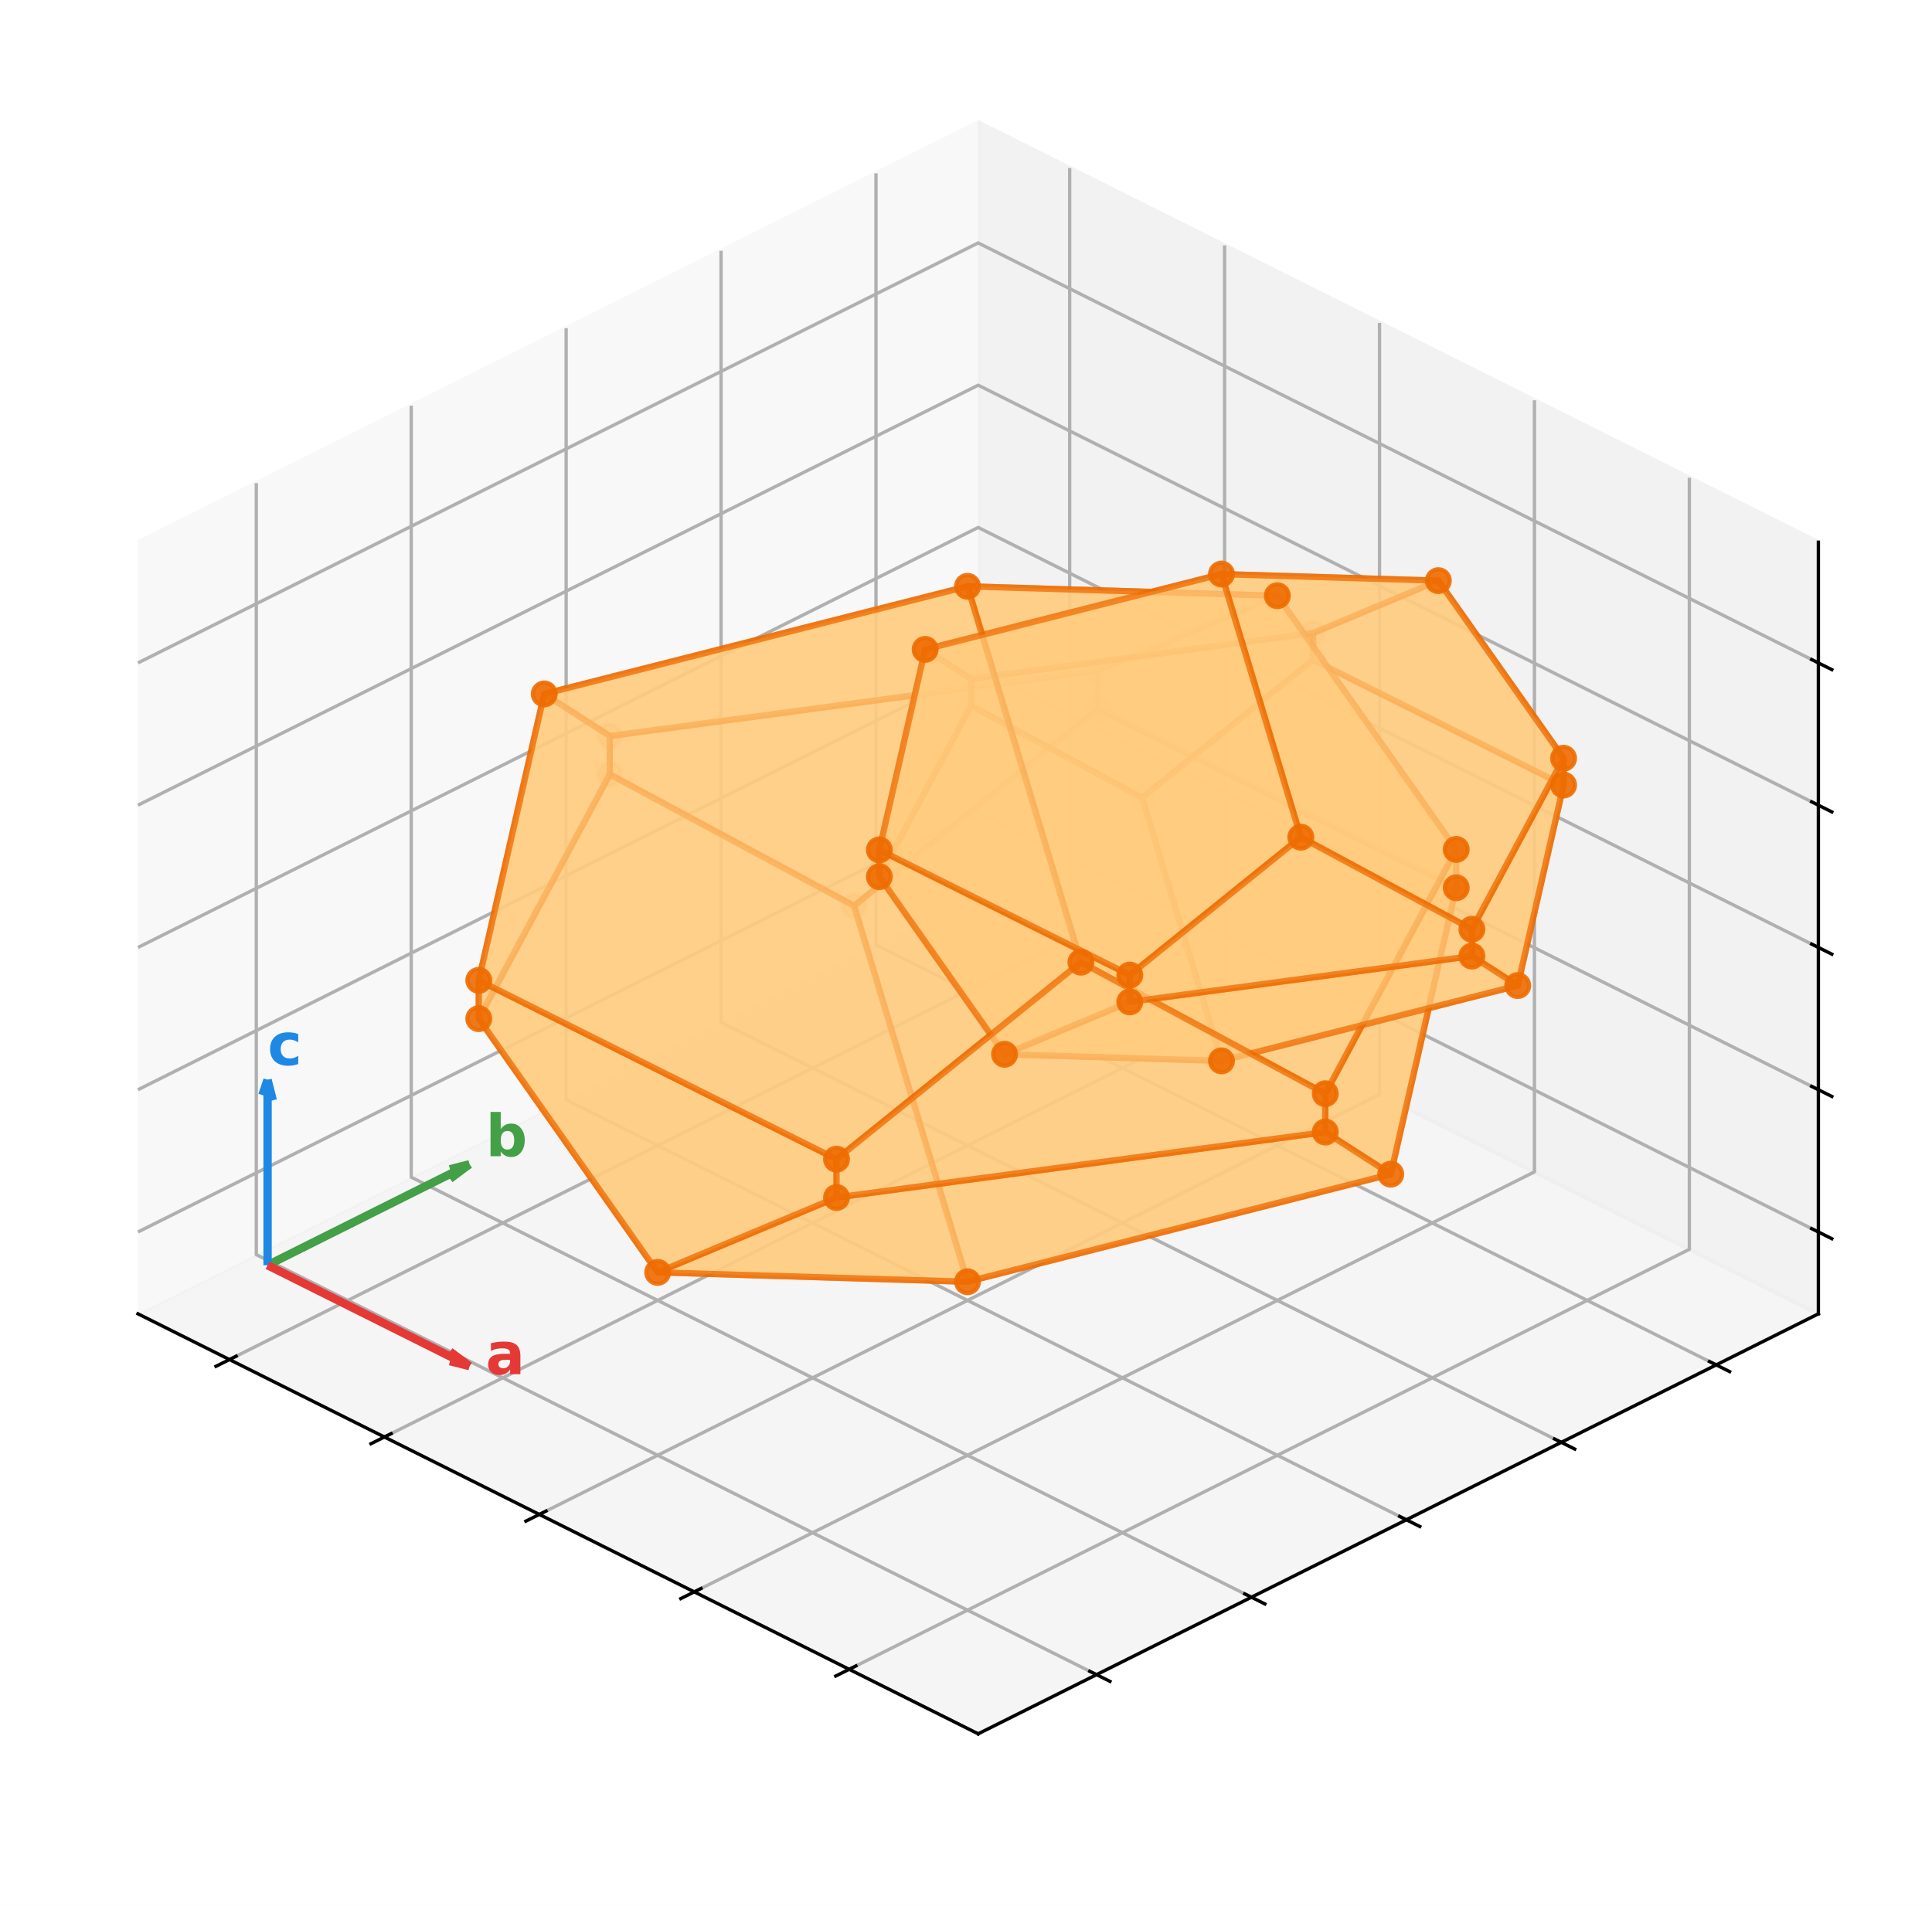
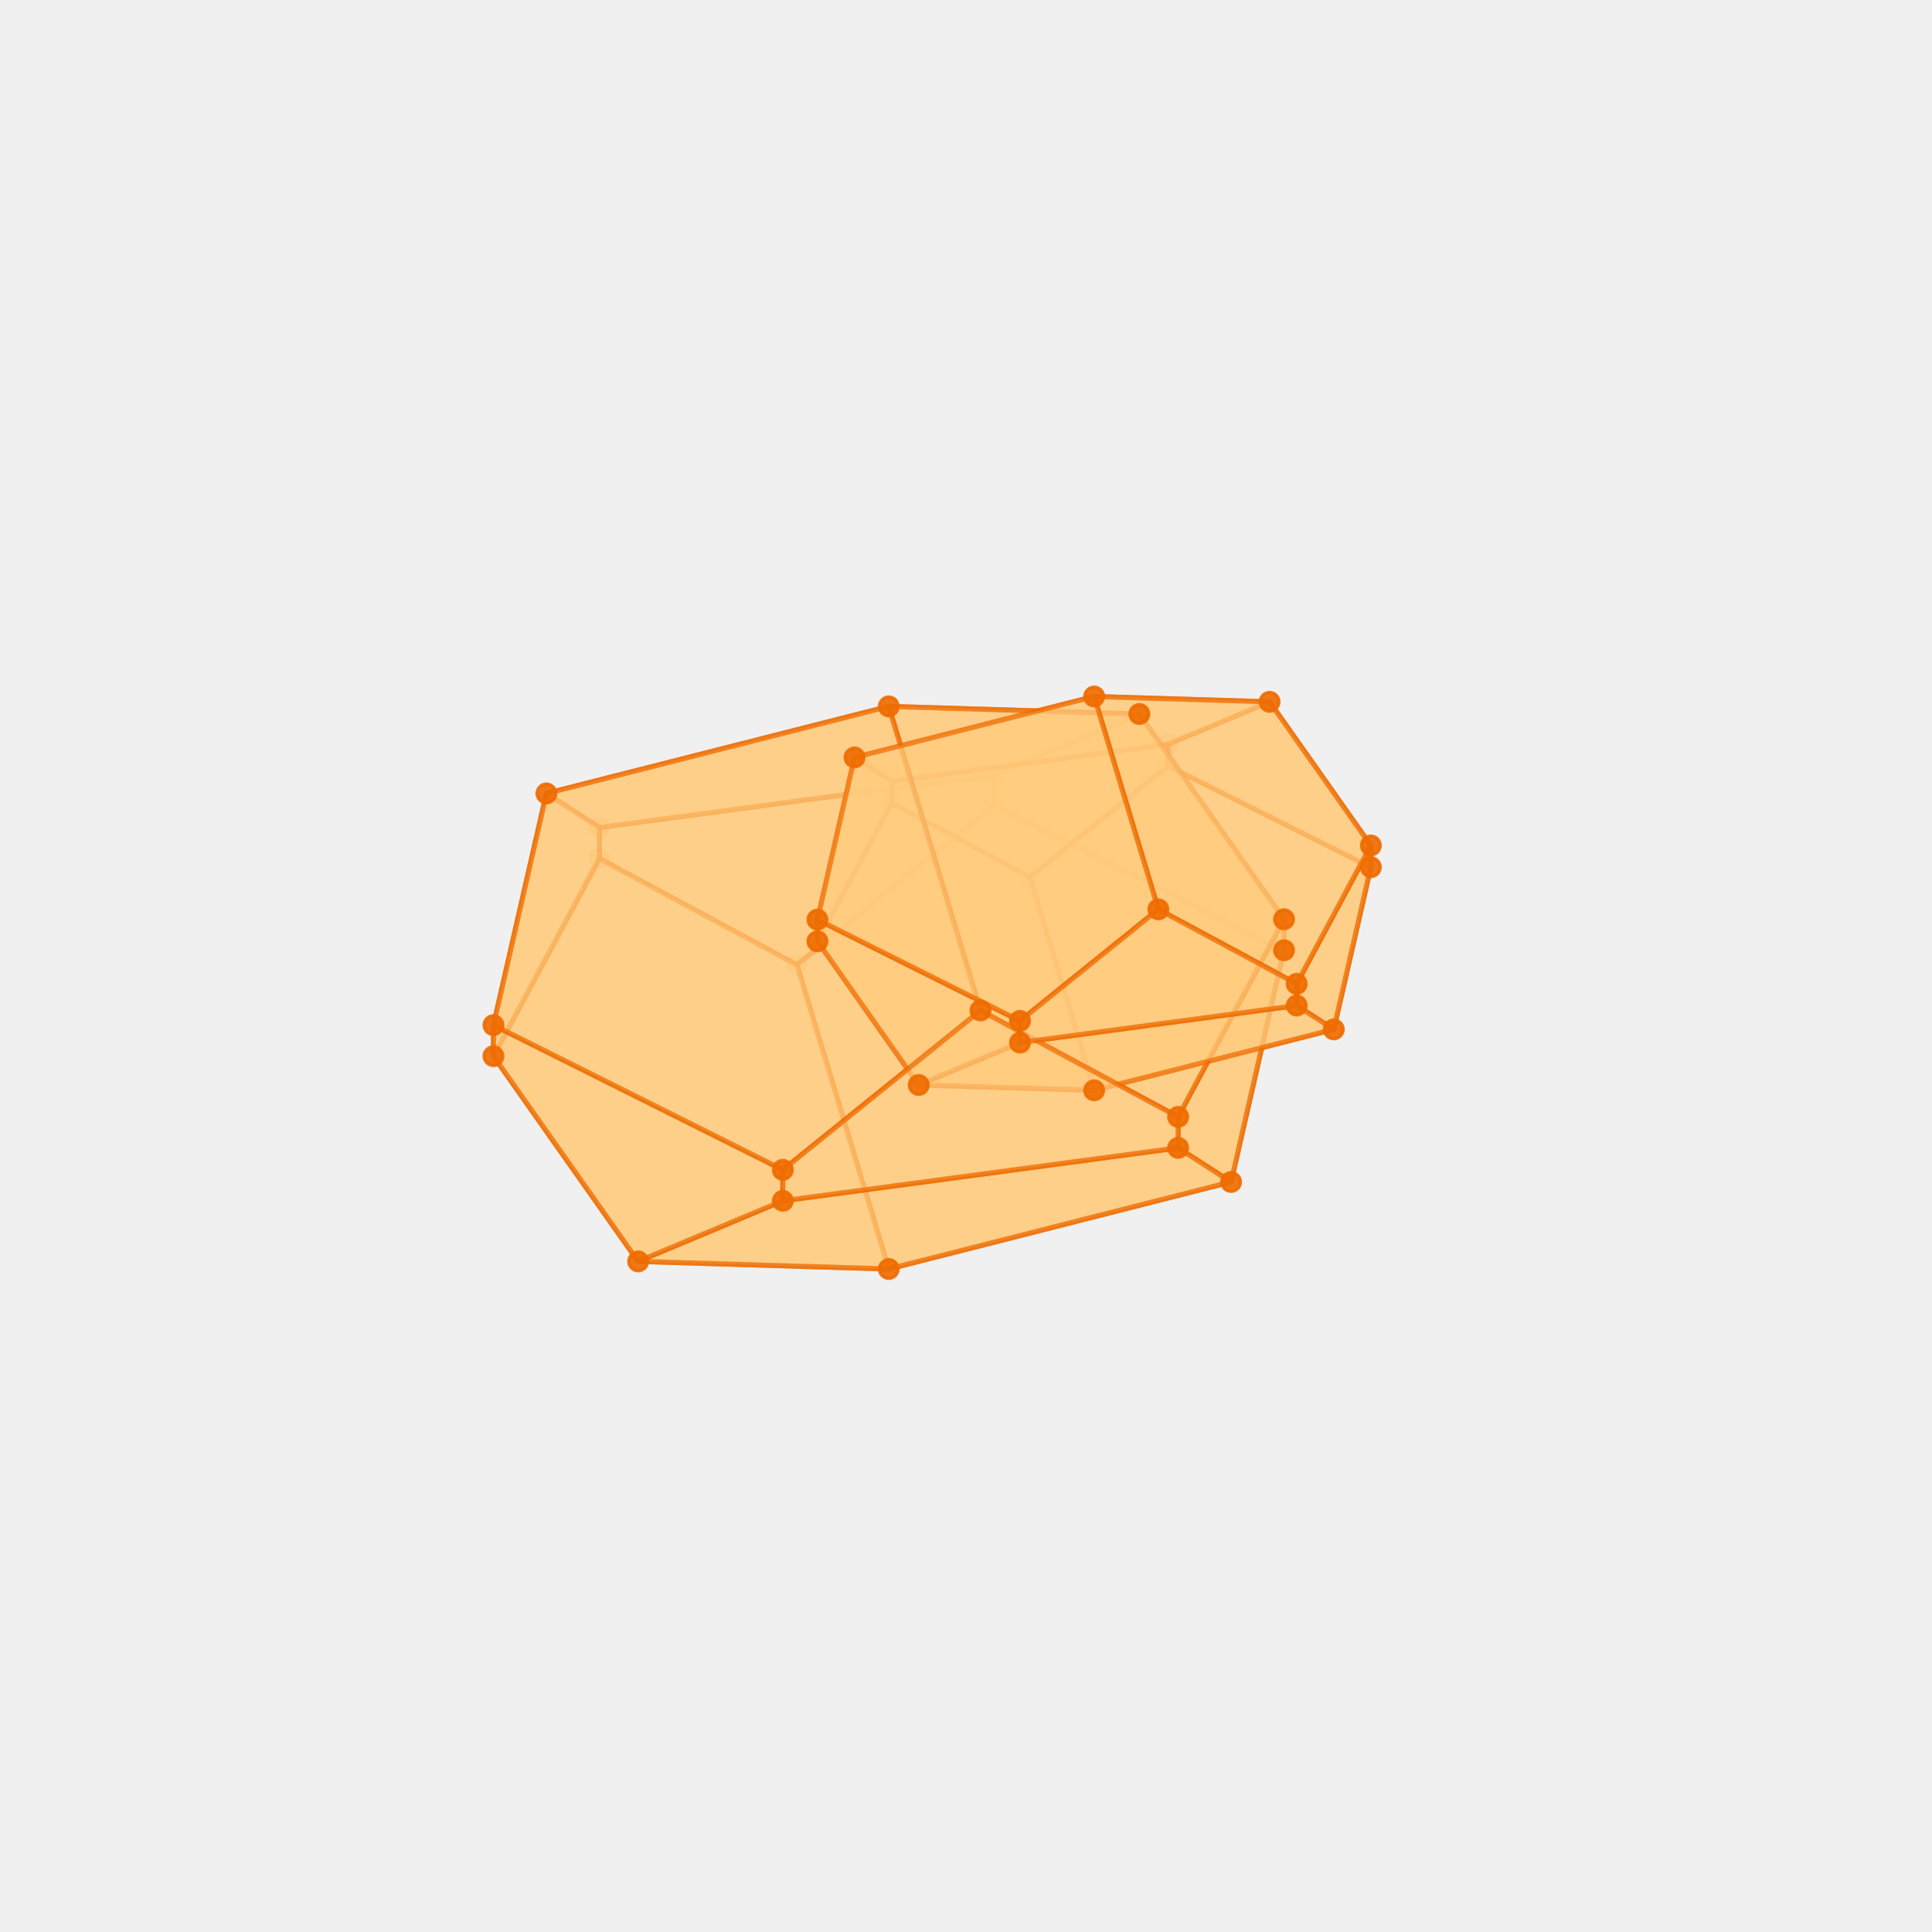
- <svg xmlns="http://www.w3.org/2000/svg" xmlns:xlink="http://www.w3.org/1999/xlink" width="464.059pt" height="457.92pt" viewBox="0 0 464.059 457.92" version="1.1">
+ <svg xmlns="http://www.w3.org/2000/svg" xmlns:xlink="http://www.w3.org/1999/xlink" width="568.8pt" height="568.8pt" viewBox="0 0 568.8 568.8" version="1.1">
  <defs>
    <style type="text/css">*{stroke-linejoin: round; stroke-linecap: butt}</style>
  </defs>
  <g id="figure_1">
    <g id="patch_1">
-       <path d="M 0 457.92  L 464.059 457.92  L 464.059 0  L 0 0  z " style="fill: #ffffff" />
+       <path d="M 0 568.8  L 568.8 568.8  L 568.8 0  L 0 0  L 0 568.8  z " style="fill: none; opacity: 0" />
    </g>
    <g id="patch_2">
-       <path d="M 7.2 450.72  L 450.72 450.72  L 450.72 7.2  L 7.2 7.2  z " style="fill: #ffffff" />
-     </g>
-     <g id="pane3d_1">
-       <g id="patch_3">
-         <path d="M 33.141 315.655  L 234.954 214.749  L 234.954 29.372  L 33.141 130.278  " style="fill: #f2f2f2; opacity: 0.5; stroke: #f2f2f2; stroke-linejoin: miter" />
-       </g>
-     </g>
-     <g id="pane3d_2">
-       <g id="patch_4">
-         <path d="M 234.954 214.749  L 436.766 315.655  L 436.766 130.278  L 234.954 29.372  " style="fill: #e6e6e6; opacity: 0.5; stroke: #e6e6e6; stroke-linejoin: miter" />
-       </g>
-     </g>
-     <g id="pane3d_3">
-       <g id="patch_5">
-         <path d="M 33.141 315.655  L 234.954 416.561  L 436.766 315.655  L 234.954 214.749  " style="fill: #ececec; opacity: 0.5; stroke: #ececec; stroke-linejoin: miter" />
-       </g>
-     </g>
-     <g id="grid3d_1">
-       <g id="Line3DCollection_1">
-         <path d="M 55.119 326.643  L 256.931 225.737  L 256.931 40.361  " style="fill: none; stroke: #b0b0b0; stroke-width: 0.8" />
-         <path d="M 92.331 345.249  L 294.143 244.343  L 294.143 58.967  " style="fill: none; stroke: #b0b0b0; stroke-width: 0.8" />
-         <path d="M 129.542 363.855  L 331.354 262.949  L 331.354 77.573  " style="fill: none; stroke: #b0b0b0; stroke-width: 0.8" />
-         <path d="M 166.754 382.461  L 368.566 281.555  L 368.566 96.178  " style="fill: none; stroke: #b0b0b0; stroke-width: 0.8" />
-         <path d="M 203.965 401.067  L 405.777 300.161  L 405.777 114.784  " style="fill: none; stroke: #b0b0b0; stroke-width: 0.8" />
-       </g>
-     </g>
-     <g id="grid3d_2">
-       <g id="Line3DCollection_2">
-         <path d="M 61.564 116.067  L 61.564 301.443  L 263.376 402.349  " style="fill: none; stroke: #b0b0b0; stroke-width: 0.8" />
-         <path d="M 98.776 97.461  L 98.776 282.837  L 300.588 383.743  " style="fill: none; stroke: #b0b0b0; stroke-width: 0.8" />
-         <path d="M 135.987 78.855  L 135.987 264.232  L 337.8 365.138  " style="fill: none; stroke: #b0b0b0; stroke-width: 0.8" />
-         <path d="M 173.199 60.25  L 173.199 245.626  L 375.011 346.532  " style="fill: none; stroke: #b0b0b0; stroke-width: 0.8" />
-         <path d="M 210.411 41.644  L 210.411 227.02  L 412.223 327.926  " style="fill: none; stroke: #b0b0b0; stroke-width: 0.8" />
-       </g>
-     </g>
-     <g id="grid3d_3">
-       <g id="Line3DCollection_3">
-         <path d="M 436.766 295.995  L 234.954 195.089  L 33.141 295.995  " style="fill: none; stroke: #b0b0b0; stroke-width: 0.8" />
-         <path d="M 436.766 261.814  L 234.954 160.908  L 33.141 261.814  " style="fill: none; stroke: #b0b0b0; stroke-width: 0.8" />
-         <path d="M 436.766 227.633  L 234.954 126.727  L 33.141 227.633  " style="fill: none; stroke: #b0b0b0; stroke-width: 0.8" />
-         <path d="M 436.766 193.452  L 234.954 92.546  L 33.141 193.452  " style="fill: none; stroke: #b0b0b0; stroke-width: 0.8" />
-         <path d="M 436.766 159.271  L 234.954 58.365  L 33.141 159.271  " style="fill: none; stroke: #b0b0b0; stroke-width: 0.8" />
-       </g>
-     </g>
-     <g id="axis3d_1">
-       <g id="line2d_1">
-         <path d="M 33.141 315.655  L 234.954 416.561  " style="fill: none; stroke: #000000; stroke-width: 0.8; stroke-linecap: square" />
-       </g>
-       <g id="xtick_1">
-         <g id="line2d_2">
-           <path d="M 56.733 325.836  L 51.89 328.258  " style="fill: none; stroke: #000000; stroke-width: 0.8; stroke-linecap: square" />
-         </g>
-       </g>
-       <g id="xtick_2">
-         <g id="line2d_3">
-           <path d="M 93.945 344.442  L 89.102 346.864  " style="fill: none; stroke: #000000; stroke-width: 0.8; stroke-linecap: square" />
-         </g>
-       </g>
-       <g id="xtick_3">
-         <g id="line2d_4">
-           <path d="M 131.157 363.048  L 126.313 365.469  " style="fill: none; stroke: #000000; stroke-width: 0.8; stroke-linecap: square" />
-         </g>
-       </g>
-       <g id="xtick_4">
-         <g id="line2d_5">
-           <path d="M 168.368 381.654  L 163.525 384.075  " style="fill: none; stroke: #000000; stroke-width: 0.8; stroke-linecap: square" />
-         </g>
-       </g>
-       <g id="xtick_5">
-         <g id="line2d_6">
-           <path d="M 205.58 400.259  L 200.736 402.681  " style="fill: none; stroke: #000000; stroke-width: 0.8; stroke-linecap: square" />
-         </g>
-       </g>
-     </g>
-     <g id="axis3d_2">
-       <g id="line2d_7">
-         <path d="M 436.766 315.655  L 234.954 416.561  " style="fill: none; stroke: #000000; stroke-width: 0.8; stroke-linecap: square" />
-       </g>
-       <g id="xtick_6">
-         <g id="line2d_8">
-           <path d="M 261.762 401.542  L 266.605 403.964  " style="fill: none; stroke: #000000; stroke-width: 0.8; stroke-linecap: square" />
-         </g>
-       </g>
-       <g id="xtick_7">
-         <g id="line2d_9">
-           <path d="M 298.973 382.936  L 303.817 385.358  " style="fill: none; stroke: #000000; stroke-width: 0.8; stroke-linecap: square" />
-         </g>
-       </g>
-       <g id="xtick_8">
-         <g id="line2d_10">
-           <path d="M 336.185 364.33  L 341.028 366.752  " style="fill: none; stroke: #000000; stroke-width: 0.8; stroke-linecap: square" />
-         </g>
-       </g>
-       <g id="xtick_9">
-         <g id="line2d_11">
-           <path d="M 373.397 345.725  L 378.24 348.146  " style="fill: none; stroke: #000000; stroke-width: 0.8; stroke-linecap: square" />
-         </g>
-       </g>
-       <g id="xtick_10">
-         <g id="line2d_12">
-           <path d="M 410.608 327.119  L 415.452 329.541  " style="fill: none; stroke: #000000; stroke-width: 0.8; stroke-linecap: square" />
-         </g>
-       </g>
-     </g>
-     <g id="axis3d_3">
-       <g id="line2d_13">
-         <path d="M 436.766 315.655  L 436.766 130.278  " style="fill: none; stroke: #000000; stroke-width: 0.8; stroke-linecap: square" />
-       </g>
-       <g id="xtick_11">
-         <g id="line2d_14">
-           <path d="M 435.151 295.188  L 439.995 297.61  " style="fill: none; stroke: #000000; stroke-width: 0.8; stroke-linecap: square" />
-         </g>
-       </g>
-       <g id="xtick_12">
-         <g id="line2d_15">
-           <path d="M 435.151 261.007  L 439.995 263.429  " style="fill: none; stroke: #000000; stroke-width: 0.8; stroke-linecap: square" />
-         </g>
-       </g>
-       <g id="xtick_13">
-         <g id="line2d_16">
-           <path d="M 435.151 226.826  L 439.995 229.248  " style="fill: none; stroke: #000000; stroke-width: 0.8; stroke-linecap: square" />
-         </g>
-       </g>
-       <g id="xtick_14">
-         <g id="line2d_17">
-           <path d="M 435.151 192.645  L 439.995 195.067  " style="fill: none; stroke: #000000; stroke-width: 0.8; stroke-linecap: square" />
-         </g>
-       </g>
-       <g id="xtick_15">
-         <g id="line2d_18">
-           <path d="M 435.151 158.464  L 439.995 160.886  " style="fill: none; stroke: #000000; stroke-width: 0.8; stroke-linecap: square" />
-         </g>
-       </g>
+       <path d="M 7.2 561.6  L 561.6 561.6  L 561.6 7.2  L 7.2 7.2  L 7.2 561.6  z " style="fill: none; opacity: 0" />
    </g>
    <g id="axes_1">
-       <g id="Line3DCollection_4">
-         <path d="M 112.767 279.726  L 64.269 303.976  " clip-path="url(#pc78e79c7bb)" style="fill: none; stroke: #43a047; stroke-width: 2" />
-         <path d="M 112.767 279.726  L 108.083 283.222  " clip-path="url(#pc78e79c7bb)" style="fill: none; stroke: #43a047; stroke-width: 2" />
-         <path d="M 112.767 279.726  L 108.083 280.916  " clip-path="url(#pc78e79c7bb)" style="fill: none; stroke: #43a047; stroke-width: 2" />
-       </g>
-       <g id="text_1">
-         <g style="fill: #e53935" transform="translate(116.647 330.1649) scale(0.14 -0.14)">
-           <defs>
-             <path id="DejaVuSans-Bold-61" d="M 2106 1575  Q 1756 1575 1579 1456  Q 1403 1338 1403 1106  Q 1403 894 1545 773  Q 1688 653 1941 653  Q 2256 653 2472 879  Q 2688 1106 2688 1447  L 2688 1575  L 2106 1575  z M 3816 1997  L 3816 0  L 2688 0  L 2688 519  Q 2463 200 2181 54  Q 1900 -91 1497 -91  Q 953 -91 614 226  Q 275 544 275 1050  Q 275 1666 698 1953  Q 1122 2241 2028 2241  L 2688 2241  L 2688 2328  Q 2688 2594 2478 2717  Q 2269 2841 1825 2841  Q 1466 2841 1156 2769  Q 847 2697 581 2553  L 581 3406  Q 941 3494 1303 3539  Q 1666 3584 2028 3584  Q 2975 3584 3395 3211  Q 3816 2838 3816 1997  z " transform="scale(0.015625)" />
-           </defs>
-           <use xlink:href="#DejaVuSans-Bold-61" />
-         </g>
-       </g>
-       <g id="text_2">
-         <g style="fill: #43a047" transform="translate(116.647 277.7865) scale(0.14 -0.14)">
-           <defs>
-             <path id="DejaVuSans-Bold-62" d="M 2400 722  Q 2759 722 2948 984  Q 3138 1247 3138 1747  Q 3138 2247 2948 2509  Q 2759 2772 2400 2772  Q 2041 2772 1848 2508  Q 1656 2244 1656 1747  Q 1656 1250 1848 986  Q 2041 722 2400 722  z M 1656 2988  Q 1888 3294 2169 3439  Q 2450 3584 2816 3584  Q 3463 3584 3878 3070  Q 4294 2556 4294 1747  Q 4294 938 3878 423  Q 3463 -91 2816 -91  Q 2450 -91 2169 54  Q 1888 200 1656 506  L 1656 0  L 538 0  L 538 4863  L 1656 4863  L 1656 2988  z " transform="scale(0.015625)" />
-           </defs>
-           <use xlink:href="#DejaVuSans-Bold-62" />
-         </g>
-       </g>
-       <g id="text_3">
-         <g style="fill: #1e88e5" transform="translate(64.26862 255.863) scale(0.14 -0.14)">
-           <defs>
-             <path id="DejaVuSans-Bold-63" d="M 3366 3391  L 3366 2478  Q 3138 2634 2908 2709  Q 2678 2784 2431 2784  Q 1963 2784 1702 2511  Q 1441 2238 1441 1747  Q 1441 1256 1702 982  Q 1963 709 2431 709  Q 2694 709 2930 787  Q 3166 866 3366 1019  L 3366 103  Q 3103 6 2833 -42  Q 2563 -91 2291 -91  Q 1344 -91 809 395  Q 275 881 275 1747  Q 275 2613 809 3098  Q 1344 3584 2291 3584  Q 2566 3584 2833 3536  Q 3100 3488 3366 3391  z " transform="scale(0.015625)" />
-           </defs>
-           <use xlink:href="#DejaVuSans-Bold-63" />
-         </g>
-       </g>
-       <g id="Line3DCollection_5">
-         <path d="M 64.269 259.427  L 64.269 303.976  " clip-path="url(#pc78e79c7bb)" style="fill: none; stroke: #1e88e5; stroke-width: 2" />
-         <path d="M 64.269 259.427  L 63.013 263.102  " clip-path="url(#pc78e79c7bb)" style="fill: none; stroke: #1e88e5; stroke-width: 2" />
-         <path d="M 64.269 259.427  L 65.524 264.358  " clip-path="url(#pc78e79c7bb)" style="fill: none; stroke: #1e88e5; stroke-width: 2" />
-       </g>
-       <g id="Line3DCollection_6">
-         <path d="M 112.767 328.225  L 64.269 303.976  " clip-path="url(#pc78e79c7bb)" style="fill: none; stroke: #e53935; stroke-width: 2" />
-         <path d="M 112.767 328.225  L 108.083 327.036  " clip-path="url(#pc78e79c7bb)" style="fill: none; stroke: #e53935; stroke-width: 2" />
-         <path d="M 112.767 328.225  L 108.083 324.73  " clip-path="url(#pc78e79c7bb)" style="fill: none; stroke: #e53935; stroke-width: 2" />
-       </g>
      <g id="Path3DCollection_1">
        <defs>
-           <path id="C0_0_529ec28849" d="M 0 2.739  C 0.726 2.739 1.423 2.45 1.936 1.936  C 2.45 1.423 2.739 0.726 2.739 -0  C 2.739 -0.726 2.45 -1.423 1.936 -1.936  C 1.423 -2.45 0.726 -2.739 0 -2.739  C -0.726 -2.739 -1.423 -2.45 -1.936 -1.936  C -2.45 -1.423 -2.739 -0.726 -2.739 0  C -2.739 0.726 -2.45 1.423 -1.936 1.936  C -1.423 2.45 -0.726 2.739 0 2.739  z " />
+           <path id="C0_0_a7fd124f99" d="M 0 2.739  C 0.726 2.739 1.423 2.45 1.936 1.936  C 2.45 1.423 2.739 0.726 2.739 -0  C 2.739 -0.726 2.45 -1.423 1.936 -1.936  C 1.423 -2.45 0.726 -2.739 0 -2.739  C -0.726 -2.739 -1.423 -2.45 -1.936 -1.936  C -2.45 -1.423 -2.739 -0.726 -2.739 0  C -2.739 0.726 -2.45 1.423 -1.936 1.936  C -1.423 2.45 -0.726 2.739 0 2.739  z " />
        </defs>
-         <g clip-path="url(#pc78e79c7bb)">
-           <use xlink:href="#C0_0_529ec28849" x="205.147" y="217.649" style="fill: #ef6c00; fill-opacity: 0.3; stroke: #ef6c00; stroke-opacity: 0.3" />
+         <g clip-path="url(#pd60b7d1fce)">
+           <use xlink:href="#C0_0_a7fd124f99" x="234.652" y="284.087" style="fill: #ef6c00; fill-opacity: 0.3; stroke: #ef6c00; stroke-opacity: 0.3" />
        </g>
-         <g clip-path="url(#pc78e79c7bb)">
-           <use xlink:href="#C0_0_529ec28849" x="263.843" y="170.317" style="fill: #ef6c00; fill-opacity: 0.3; stroke: #ef6c00; stroke-opacity: 0.3" />
+         <g clip-path="url(#pd60b7d1fce)">
+           <use xlink:href="#C0_0_a7fd124f99" x="292.839" y="237.164" style="fill: #ef6c00; fill-opacity: 0.3; stroke: #ef6c00; stroke-opacity: 0.3" />
        </g>
-         <g clip-path="url(#pc78e79c7bb)">
-           <use xlink:href="#C0_0_529ec28849" x="263.843" y="161.113" style="fill: #ef6c00; fill-opacity: 0.3; stroke: #ef6c00; stroke-opacity: 0.3" />
+         <g clip-path="url(#pd60b7d1fce)">
+           <use xlink:href="#C0_0_a7fd124f99" x="292.839" y="228.04" style="fill: #ef6c00; fill-opacity: 0.3; stroke: #ef6c00; stroke-opacity: 0.3" />
        </g>
-         <g clip-path="url(#pc78e79c7bb)">
-           <use xlink:href="#C0_0_529ec28849" x="146.452" y="186.044" style="fill: #ef6c00; fill-opacity: 0.3; stroke: #ef6c00; stroke-opacity: 0.3" />
+         <g clip-path="url(#pd60b7d1fce)">
+           <use xlink:href="#C0_0_a7fd124f99" x="176.465" y="252.756" style="fill: #ef6c00; fill-opacity: 0.3; stroke: #ef6c00; stroke-opacity: 0.3" />
        </g>
-         <g clip-path="url(#pc78e79c7bb)">
-           <use xlink:href="#C0_0_529ec28849" x="146.452" y="176.84" style="fill: #ef6c00; fill-opacity: 0.3; stroke: #ef6c00; stroke-opacity: 0.3" />
+         <g clip-path="url(#pd60b7d1fce)">
+           <use xlink:href="#C0_0_a7fd124f99" x="176.465" y="243.631" style="fill: #ef6c00; fill-opacity: 0.3; stroke: #ef6c00; stroke-opacity: 0.3" />
        </g>
-         <g clip-path="url(#pc78e79c7bb)">
-           <use xlink:href="#C0_0_529ec28849" x="274.318" y="191.673" style="fill: #ef6c00; fill-opacity: 0.3; stroke: #ef6c00; stroke-opacity: 0.3" />
+         <g clip-path="url(#pd60b7d1fce)">
+           <use xlink:href="#C0_0_a7fd124f99" x="303.224" y="258.335" style="fill: #ef6c00; fill-opacity: 0.3; stroke: #ef6c00; stroke-opacity: 0.3" />
        </g>
-         <g clip-path="url(#pc78e79c7bb)">
-           <use xlink:href="#C0_0_529ec28849" x="315.405" y="158.54" style="fill: #ef6c00; fill-opacity: 0.3; stroke: #ef6c00; stroke-opacity: 0.3" />
+         <g clip-path="url(#pd60b7d1fce)">
+           <use xlink:href="#C0_0_a7fd124f99" x="343.955" y="225.489" style="fill: #ef6c00; fill-opacity: 0.3; stroke: #ef6c00; stroke-opacity: 0.3" />
        </g>
-         <g clip-path="url(#pc78e79c7bb)">
-           <use xlink:href="#C0_0_529ec28849" x="315.405" y="152.097" style="fill: #ef6c00; fill-opacity: 0.3; stroke: #ef6c00; stroke-opacity: 0.3" />
+         <g clip-path="url(#pd60b7d1fce)">
+           <use xlink:href="#C0_0_a7fd124f99" x="343.955" y="219.102" style="fill: #ef6c00; fill-opacity: 0.3; stroke: #ef6c00; stroke-opacity: 0.3" />
        </g>
-         <g clip-path="url(#pc78e79c7bb)">
-           <use xlink:href="#C0_0_529ec28849" x="233.231" y="169.549" style="fill: #ef6c00; fill-opacity: 0.3; stroke: #ef6c00; stroke-opacity: 0.3" />
+         <g clip-path="url(#pd60b7d1fce)">
+           <use xlink:href="#C0_0_a7fd124f99" x="262.492" y="236.403" style="fill: #ef6c00; fill-opacity: 0.3; stroke: #ef6c00; stroke-opacity: 0.3" />
        </g>
-         <g clip-path="url(#pc78e79c7bb)">
-           <use xlink:href="#C0_0_529ec28849" x="233.231" y="163.106" style="fill: #ef6c00; fill-opacity: 0.3; stroke: #ef6c00; stroke-opacity: 0.3" />
+         <g clip-path="url(#pd60b7d1fce)">
+           <use xlink:href="#C0_0_a7fd124f99" x="262.492" y="230.016" style="fill: #ef6c00; fill-opacity: 0.3; stroke: #ef6c00; stroke-opacity: 0.3" />
        </g>
      </g>
      <g id="Poly3DCollection_1">
-         <path d="M 146.452 186.044  L 146.452 176.84  L 263.843 161.113  L 263.843 170.317  L 205.147 217.649  z " clip-path="url(#pc78e79c7bb)" style="fill: #ffcc80; fill-opacity: 0.7; stroke: #ef6c00; stroke-opacity: 0.7; stroke-width: 1.5" />
-         <path d="M 205.147 217.649  L 263.843 170.317  L 349.78 213.285  L 334.052 282.102  L 232.388 307.95  z " clip-path="url(#pc78e79c7bb)" style="fill: #ffcc80; fill-opacity: 0.7; stroke: #ef6c00; stroke-opacity: 0.7; stroke-width: 1.5" />
-         <path d="M 306.811 143.128  L 349.78 204.081  L 349.78 213.285  L 263.843 170.317  L 263.843 161.113  z " clip-path="url(#pc78e79c7bb)" style="fill: #ffcc80; fill-opacity: 0.7; stroke: #ef6c00; stroke-opacity: 0.7; stroke-width: 1.5" />
-         <path d="M 232.388 307.95  L 157.965 305.693  L 114.997 244.74  L 146.452 186.044  L 205.147 217.649  z " clip-path="url(#pc78e79c7bb)" style="fill: #ffcc80; fill-opacity: 0.7; stroke: #ef6c00; stroke-opacity: 0.7; stroke-width: 1.5" />
-         <path d="M 232.388 140.871  L 306.811 143.128  L 263.843 161.113  L 146.452 176.84  L 130.724 166.719  z " clip-path="url(#pc78e79c7bb)" style="fill: #ffcc80; fill-opacity: 0.7; stroke: #ef6c00; stroke-opacity: 0.7; stroke-width: 1.5" />
-         <path d="M 233.231 169.549  L 233.231 163.106  L 315.405 152.097  L 315.405 158.54  L 274.318 191.673  z " clip-path="url(#pc78e79c7bb)" style="fill: #ffcc80; fill-opacity: 0.7; stroke: #ef6c00; stroke-opacity: 0.7; stroke-width: 1.5" />
-         <path d="M 146.452 176.84  L 146.452 186.044  L 114.997 244.74  L 114.997 235.536  L 130.724 166.719  z " clip-path="url(#pc78e79c7bb)" style="fill: #ffcc80; fill-opacity: 0.7; stroke: #ef6c00; stroke-opacity: 0.7; stroke-width: 1.5" />
-         <path d="M 274.318 191.673  L 315.405 158.54  L 375.561 188.618  L 364.551 236.79  L 293.387 254.883  z " clip-path="url(#pc78e79c7bb)" style="fill: #ffcc80; fill-opacity: 0.7; stroke: #ef6c00; stroke-opacity: 0.7; stroke-width: 1.5" />
-         <path d="M 345.483 139.508  L 375.561 182.175  L 375.561 188.618  L 315.405 158.54  L 315.405 152.097  z " clip-path="url(#pc78e79c7bb)" style="fill: #ffcc80; fill-opacity: 0.7; stroke: #ef6c00; stroke-opacity: 0.7; stroke-width: 1.5" />
-         <path d="M 293.387 254.883  L 241.29 253.303  L 211.213 210.636  L 233.231 169.549  L 274.318 191.673  z " clip-path="url(#pc78e79c7bb)" style="fill: #ffcc80; fill-opacity: 0.7; stroke: #ef6c00; stroke-opacity: 0.7; stroke-width: 1.5" />
-         <path d="M 293.387 137.928  L 345.483 139.508  L 315.405 152.097  L 233.231 163.106  L 222.222 156.022  z " clip-path="url(#pc78e79c7bb)" style="fill: #ffcc80; fill-opacity: 0.7; stroke: #ef6c00; stroke-opacity: 0.7; stroke-width: 1.5" />
-         <path d="M 334.052 282.102  L 349.78 213.285  L 349.78 204.081  L 318.325 262.777  L 318.325 271.981  z " clip-path="url(#pc78e79c7bb)" style="fill: #ffcc80; fill-opacity: 0.7; stroke: #ef6c00; stroke-opacity: 0.7; stroke-width: 1.5" />
-         <path d="M 233.231 163.106  L 233.231 169.549  L 211.213 210.636  L 211.213 204.193  L 222.222 156.022  z " clip-path="url(#pc78e79c7bb)" style="fill: #ffcc80; fill-opacity: 0.7; stroke: #ef6c00; stroke-opacity: 0.7; stroke-width: 1.5" />
-         <path d="M 334.052 282.102  L 318.325 271.981  L 200.933 287.708  L 157.965 305.693  L 232.388 307.95  z " clip-path="url(#pc78e79c7bb)" style="fill: #ffcc80; fill-opacity: 0.7; stroke: #ef6c00; stroke-opacity: 0.7; stroke-width: 1.5" />
-         <path d="M 259.629 231.172  L 318.325 262.777  L 349.78 204.081  L 306.811 143.128  L 232.388 140.871  z " clip-path="url(#pc78e79c7bb)" style="fill: #ffcc80; fill-opacity: 0.7; stroke: #ef6c00; stroke-opacity: 0.7; stroke-width: 1.5" />
-         <path d="M 364.551 236.79  L 375.561 188.618  L 375.561 182.175  L 353.542 223.262  L 353.542 229.705  z " clip-path="url(#pc78e79c7bb)" style="fill: #ffcc80; fill-opacity: 0.7; stroke: #ef6c00; stroke-opacity: 0.7; stroke-width: 1.5" />
-         <path d="M 364.551 236.79  L 353.542 229.705  L 271.368 240.714  L 241.29 253.303  L 293.387 254.883  z " clip-path="url(#pc78e79c7bb)" style="fill: #ffcc80; fill-opacity: 0.7; stroke: #ef6c00; stroke-opacity: 0.7; stroke-width: 1.5" />
-         <path d="M 200.933 287.708  L 200.933 278.504  L 114.997 235.536  L 114.997 244.74  L 157.965 305.693  z " clip-path="url(#pc78e79c7bb)" style="fill: #ffcc80; fill-opacity: 0.7; stroke: #ef6c00; stroke-opacity: 0.7; stroke-width: 1.5" />
-         <path d="M 232.388 140.871  L 130.724 166.719  L 114.997 235.536  L 200.933 278.504  L 259.629 231.172  z " clip-path="url(#pc78e79c7bb)" style="fill: #ffcc80; fill-opacity: 0.7; stroke: #ef6c00; stroke-opacity: 0.7; stroke-width: 1.5" />
-         <path d="M 312.455 201.138  L 353.542 223.262  L 375.561 182.175  L 345.483 139.508  L 293.387 137.928  z " clip-path="url(#pc78e79c7bb)" style="fill: #ffcc80; fill-opacity: 0.7; stroke: #ef6c00; stroke-opacity: 0.7; stroke-width: 1.5" />
-         <path d="M 271.368 240.714  L 271.368 234.271  L 211.213 204.193  L 211.213 210.636  L 241.29 253.303  z " clip-path="url(#pc78e79c7bb)" style="fill: #ffcc80; fill-opacity: 0.7; stroke: #ef6c00; stroke-opacity: 0.7; stroke-width: 1.5" />
-         <path d="M 293.387 137.928  L 222.222 156.022  L 211.213 204.193  L 271.368 234.271  L 312.455 201.138  z " clip-path="url(#pc78e79c7bb)" style="fill: #ffcc80; fill-opacity: 0.7; stroke: #ef6c00; stroke-opacity: 0.7; stroke-width: 1.5" />
-         <path d="M 259.629 231.172  L 200.933 278.504  L 200.933 287.708  L 318.325 271.981  L 318.325 262.777  z " clip-path="url(#pc78e79c7bb)" style="fill: #ffcc80; fill-opacity: 0.7; stroke: #ef6c00; stroke-opacity: 0.7; stroke-width: 1.5" />
-         <path d="M 312.455 201.138  L 271.368 234.271  L 271.368 240.714  L 353.542 229.705  L 353.542 223.262  z " clip-path="url(#pc78e79c7bb)" style="fill: #ffcc80; fill-opacity: 0.7; stroke: #ef6c00; stroke-opacity: 0.7; stroke-width: 1.5" />
+         <path d="M 176.465 252.756  L 176.465 243.631  L 292.839 228.04  L 292.839 237.164  L 234.652 284.087  z " clip-path="url(#pd60b7d1fce)" style="fill: #ffcc80; fill-opacity: 0.7; stroke: #ef6c00; stroke-opacity: 0.7; stroke-width: 1.5" />
+         <path d="M 234.652 284.087  L 292.839 237.164  L 378.031 279.76  L 362.44 347.981  L 261.657 373.605  z " clip-path="url(#pd60b7d1fce)" style="fill: #ffcc80; fill-opacity: 0.7; stroke: #ef6c00; stroke-opacity: 0.7; stroke-width: 1.5" />
+         <path d="M 335.435 210.211  L 378.031 270.636  L 378.031 279.76  L 292.839 237.164  L 292.839 228.04  z " clip-path="url(#pd60b7d1fce)" style="fill: #ffcc80; fill-opacity: 0.7; stroke: #ef6c00; stroke-opacity: 0.7; stroke-width: 1.5" />
+         <path d="M 261.657 373.605  L 187.879 371.368  L 145.283 310.943  L 176.465 252.756  L 234.652 284.087  z " clip-path="url(#pd60b7d1fce)" style="fill: #ffcc80; fill-opacity: 0.7; stroke: #ef6c00; stroke-opacity: 0.7; stroke-width: 1.5" />
+         <path d="M 261.657 207.973  L 335.435 210.211  L 292.839 228.04  L 176.465 243.631  L 160.874 233.598  z " clip-path="url(#pd60b7d1fce)" style="fill: #ffcc80; fill-opacity: 0.7; stroke: #ef6c00; stroke-opacity: 0.7; stroke-width: 1.5" />
+         <path d="M 262.492 236.403  L 262.492 230.016  L 343.955 219.102  L 343.955 225.489  L 303.224 258.335  z " clip-path="url(#pd60b7d1fce)" style="fill: #ffcc80; fill-opacity: 0.7; stroke: #ef6c00; stroke-opacity: 0.7; stroke-width: 1.5" />
+         <path d="M 176.465 243.631  L 176.465 252.756  L 145.283 310.943  L 145.283 301.818  L 160.874 233.598  z " clip-path="url(#pd60b7d1fce)" style="fill: #ffcc80; fill-opacity: 0.7; stroke: #ef6c00; stroke-opacity: 0.7; stroke-width: 1.5" />
+         <path d="M 303.224 258.335  L 343.955 225.489  L 403.589 255.307  L 392.675 303.061  L 322.127 320.998  z " clip-path="url(#pd60b7d1fce)" style="fill: #ffcc80; fill-opacity: 0.7; stroke: #ef6c00; stroke-opacity: 0.7; stroke-width: 1.5" />
+         <path d="M 373.772 206.622  L 403.589 248.92  L 403.589 255.307  L 343.955 225.489  L 343.955 219.102  z " clip-path="url(#pd60b7d1fce)" style="fill: #ffcc80; fill-opacity: 0.7; stroke: #ef6c00; stroke-opacity: 0.7; stroke-width: 1.5" />
+         <path d="M 322.127 320.998  L 270.482 319.432  L 240.665 277.134  L 262.492 236.403  L 303.224 258.335  z " clip-path="url(#pd60b7d1fce)" style="fill: #ffcc80; fill-opacity: 0.7; stroke: #ef6c00; stroke-opacity: 0.7; stroke-width: 1.5" />
+         <path d="M 322.127 205.056  L 373.772 206.622  L 343.955 219.102  L 262.492 230.016  L 251.579 222.993  z " clip-path="url(#pd60b7d1fce)" style="fill: #ffcc80; fill-opacity: 0.7; stroke: #ef6c00; stroke-opacity: 0.7; stroke-width: 1.5" />
+         <path d="M 362.44 347.981  L 378.031 279.76  L 378.031 270.636  L 346.849 328.823  L 346.849 337.948  z " clip-path="url(#pd60b7d1fce)" style="fill: #ffcc80; fill-opacity: 0.7; stroke: #ef6c00; stroke-opacity: 0.7; stroke-width: 1.5" />
+         <path d="M 262.492 230.016  L 262.492 236.403  L 240.665 277.134  L 240.665 270.747  L 251.579 222.993  z " clip-path="url(#pd60b7d1fce)" style="fill: #ffcc80; fill-opacity: 0.7; stroke: #ef6c00; stroke-opacity: 0.7; stroke-width: 1.5" />
+         <path d="M 362.44 347.981  L 346.849 337.948  L 230.475 353.539  L 187.879 371.368  L 261.657 373.605  z " clip-path="url(#pd60b7d1fce)" style="fill: #ffcc80; fill-opacity: 0.7; stroke: #ef6c00; stroke-opacity: 0.7; stroke-width: 1.5" />
+         <path d="M 288.662 297.492  L 346.849 328.823  L 378.031 270.636  L 335.435 210.211  L 261.657 207.973  z " clip-path="url(#pd60b7d1fce)" style="fill: #ffcc80; fill-opacity: 0.7; stroke: #ef6c00; stroke-opacity: 0.7; stroke-width: 1.5" />
+         <path d="M 392.675 303.061  L 403.589 255.307  L 403.589 248.92  L 381.761 289.651  L 381.761 296.038  z " clip-path="url(#pd60b7d1fce)" style="fill: #ffcc80; fill-opacity: 0.7; stroke: #ef6c00; stroke-opacity: 0.7; stroke-width: 1.5" />
+         <path d="M 392.675 303.061  L 381.761 296.038  L 300.299 306.952  L 270.482 319.432  L 322.127 320.998  z " clip-path="url(#pd60b7d1fce)" style="fill: #ffcc80; fill-opacity: 0.7; stroke: #ef6c00; stroke-opacity: 0.7; stroke-width: 1.5" />
+         <path d="M 230.475 353.539  L 230.475 344.414  L 145.283 301.818  L 145.283 310.943  L 187.879 371.368  z " clip-path="url(#pd60b7d1fce)" style="fill: #ffcc80; fill-opacity: 0.7; stroke: #ef6c00; stroke-opacity: 0.7; stroke-width: 1.5" />
+         <path d="M 261.657 207.973  L 160.874 233.598  L 145.283 301.818  L 230.475 344.414  L 288.662 297.492  z " clip-path="url(#pd60b7d1fce)" style="fill: #ffcc80; fill-opacity: 0.7; stroke: #ef6c00; stroke-opacity: 0.7; stroke-width: 1.5" />
+         <path d="M 341.03 267.719  L 381.761 289.651  L 403.589 248.92  L 373.772 206.622  L 322.127 205.056  z " clip-path="url(#pd60b7d1fce)" style="fill: #ffcc80; fill-opacity: 0.7; stroke: #ef6c00; stroke-opacity: 0.7; stroke-width: 1.5" />
+         <path d="M 300.299 306.952  L 300.299 300.564  L 240.665 270.747  L 240.665 277.134  L 270.482 319.432  z " clip-path="url(#pd60b7d1fce)" style="fill: #ffcc80; fill-opacity: 0.7; stroke: #ef6c00; stroke-opacity: 0.7; stroke-width: 1.5" />
+         <path d="M 322.127 205.056  L 251.579 222.993  L 240.665 270.747  L 300.299 300.564  L 341.03 267.719  z " clip-path="url(#pd60b7d1fce)" style="fill: #ffcc80; fill-opacity: 0.7; stroke: #ef6c00; stroke-opacity: 0.7; stroke-width: 1.5" />
+         <path d="M 288.662 297.492  L 230.475 344.414  L 230.475 353.539  L 346.849 337.948  L 346.849 328.823  z " clip-path="url(#pd60b7d1fce)" style="fill: #ffcc80; fill-opacity: 0.7; stroke: #ef6c00; stroke-opacity: 0.7; stroke-width: 1.5" />
+         <path d="M 341.03 267.719  L 300.299 300.564  L 300.299 306.952  L 381.761 296.038  L 381.761 289.651  z " clip-path="url(#pd60b7d1fce)" style="fill: #ffcc80; fill-opacity: 0.7; stroke: #ef6c00; stroke-opacity: 0.7; stroke-width: 1.5" />
      </g>
      <g id="Path3DCollection_2">
        <defs>
-           <path id="C1_0_82e0eb48e5" d="M 0 2.739  C 0.726 2.739 1.423 2.45 1.936 1.936  C 2.45 1.423 2.739 0.726 2.739 -0  C 2.739 -0.726 2.45 -1.423 1.936 -1.936  C 1.423 -2.45 0.726 -2.739 0 -2.739  C -0.726 -2.739 -1.423 -2.45 -1.936 -1.936  C -2.45 -1.423 -2.739 -0.726 -2.739 0  C -2.739 0.726 -2.45 1.423 -1.936 1.936  C -1.423 2.45 -0.726 2.739 0 2.739  z " />
+           <path id="C1_0_e6bff3ffd5" d="M 0 2.739  C 0.726 2.739 1.423 2.45 1.936 1.936  C 2.45 1.423 2.739 0.726 2.739 -0  C 2.739 -0.726 2.45 -1.423 1.936 -1.936  C 1.423 -2.45 0.726 -2.739 0 -2.739  C -0.726 -2.739 -1.423 -2.45 -1.936 -1.936  C -2.45 -1.423 -2.739 -0.726 -2.739 0  C -2.739 0.726 -2.45 1.423 -1.936 1.936  C -1.423 2.45 -0.726 2.739 0 2.739  z " />
        </defs>
-         <g clip-path="url(#pc78e79c7bb)">
-           <use xlink:href="#C1_0_82e0eb48e5" x="232.388" y="307.95" style="fill: #ef6c00; fill-opacity: 0.9; stroke: #ef6c00; stroke-opacity: 0.9" />
+         <g clip-path="url(#pd60b7d1fce)">
+           <use xlink:href="#C1_0_e6bff3ffd5" x="261.657" y="373.605" style="fill: #ef6c00; fill-opacity: 0.9; stroke: #ef6c00; stroke-opacity: 0.9" />
        </g>
-         <g clip-path="url(#pc78e79c7bb)">
-           <use xlink:href="#C1_0_82e0eb48e5" x="306.811" y="143.128" style="fill: #ef6c00; fill-opacity: 0.9; stroke: #ef6c00; stroke-opacity: 0.9" />
+         <g clip-path="url(#pd60b7d1fce)">
+           <use xlink:href="#C1_0_e6bff3ffd5" x="335.435" y="210.211" style="fill: #ef6c00; fill-opacity: 0.9; stroke: #ef6c00; stroke-opacity: 0.9" />
        </g>
-         <g clip-path="url(#pc78e79c7bb)">
-           <use xlink:href="#C1_0_82e0eb48e5" x="349.78" y="213.285" style="fill: #ef6c00; fill-opacity: 0.9; stroke: #ef6c00; stroke-opacity: 0.9" />
+         <g clip-path="url(#pd60b7d1fce)">
+           <use xlink:href="#C1_0_e6bff3ffd5" x="378.031" y="279.76" style="fill: #ef6c00; fill-opacity: 0.9; stroke: #ef6c00; stroke-opacity: 0.9" />
        </g>
-         <g clip-path="url(#pc78e79c7bb)">
-           <use xlink:href="#C1_0_82e0eb48e5" x="349.78" y="204.081" style="fill: #ef6c00; fill-opacity: 0.9; stroke: #ef6c00; stroke-opacity: 0.9" />
+         <g clip-path="url(#pd60b7d1fce)">
+           <use xlink:href="#C1_0_e6bff3ffd5" x="378.031" y="270.636" style="fill: #ef6c00; fill-opacity: 0.9; stroke: #ef6c00; stroke-opacity: 0.9" />
        </g>
-         <g clip-path="url(#pc78e79c7bb)">
-           <use xlink:href="#C1_0_82e0eb48e5" x="334.052" y="282.102" style="fill: #ef6c00; fill-opacity: 0.9; stroke: #ef6c00; stroke-opacity: 0.9" />
+         <g clip-path="url(#pd60b7d1fce)">
+           <use xlink:href="#C1_0_e6bff3ffd5" x="362.44" y="347.981" style="fill: #ef6c00; fill-opacity: 0.9; stroke: #ef6c00; stroke-opacity: 0.9" />
        </g>
-         <g clip-path="url(#pc78e79c7bb)">
-           <use xlink:href="#C1_0_82e0eb48e5" x="293.387" y="254.883" style="fill: #ef6c00; fill-opacity: 0.9; stroke: #ef6c00; stroke-opacity: 0.9" />
+         <g clip-path="url(#pd60b7d1fce)">
+           <use xlink:href="#C1_0_e6bff3ffd5" x="322.127" y="320.998" style="fill: #ef6c00; fill-opacity: 0.9; stroke: #ef6c00; stroke-opacity: 0.9" />
        </g>
-         <g clip-path="url(#pc78e79c7bb)">
-           <use xlink:href="#C1_0_82e0eb48e5" x="130.724" y="166.719" style="fill: #ef6c00; fill-opacity: 0.9; stroke: #ef6c00; stroke-opacity: 0.9" />
+         <g clip-path="url(#pd60b7d1fce)">
+           <use xlink:href="#C1_0_e6bff3ffd5" x="160.874" y="233.598" style="fill: #ef6c00; fill-opacity: 0.9; stroke: #ef6c00; stroke-opacity: 0.9" />
        </g>
-         <g clip-path="url(#pc78e79c7bb)">
-           <use xlink:href="#C1_0_82e0eb48e5" x="345.483" y="139.508" style="fill: #ef6c00; fill-opacity: 0.9; stroke: #ef6c00; stroke-opacity: 0.9" />
+         <g clip-path="url(#pd60b7d1fce)">
+           <use xlink:href="#C1_0_e6bff3ffd5" x="373.772" y="206.622" style="fill: #ef6c00; fill-opacity: 0.9; stroke: #ef6c00; stroke-opacity: 0.9" />
        </g>
-         <g clip-path="url(#pc78e79c7bb)">
-           <use xlink:href="#C1_0_82e0eb48e5" x="375.561" y="188.618" style="fill: #ef6c00; fill-opacity: 0.9; stroke: #ef6c00; stroke-opacity: 0.9" />
+         <g clip-path="url(#pd60b7d1fce)">
+           <use xlink:href="#C1_0_e6bff3ffd5" x="403.589" y="255.307" style="fill: #ef6c00; fill-opacity: 0.9; stroke: #ef6c00; stroke-opacity: 0.9" />
        </g>
-         <g clip-path="url(#pc78e79c7bb)">
-           <use xlink:href="#C1_0_82e0eb48e5" x="375.561" y="182.175" style="fill: #ef6c00; fill-opacity: 0.9; stroke: #ef6c00; stroke-opacity: 0.9" />
+         <g clip-path="url(#pd60b7d1fce)">
+           <use xlink:href="#C1_0_e6bff3ffd5" x="403.589" y="248.92" style="fill: #ef6c00; fill-opacity: 0.9; stroke: #ef6c00; stroke-opacity: 0.9" />
        </g>
-         <g clip-path="url(#pc78e79c7bb)">
-           <use xlink:href="#C1_0_82e0eb48e5" x="114.997" y="244.74" style="fill: #ef6c00; fill-opacity: 0.9; stroke: #ef6c00; stroke-opacity: 0.9" />
+         <g clip-path="url(#pd60b7d1fce)">
+           <use xlink:href="#C1_0_e6bff3ffd5" x="145.283" y="310.943" style="fill: #ef6c00; fill-opacity: 0.9; stroke: #ef6c00; stroke-opacity: 0.9" />
        </g>
-         <g clip-path="url(#pc78e79c7bb)">
-           <use xlink:href="#C1_0_82e0eb48e5" x="114.997" y="235.536" style="fill: #ef6c00; fill-opacity: 0.9; stroke: #ef6c00; stroke-opacity: 0.9" />
+         <g clip-path="url(#pd60b7d1fce)">
+           <use xlink:href="#C1_0_e6bff3ffd5" x="145.283" y="301.818" style="fill: #ef6c00; fill-opacity: 0.9; stroke: #ef6c00; stroke-opacity: 0.9" />
        </g>
-         <g clip-path="url(#pc78e79c7bb)">
-           <use xlink:href="#C1_0_82e0eb48e5" x="364.551" y="236.79" style="fill: #ef6c00; fill-opacity: 0.9; stroke: #ef6c00; stroke-opacity: 0.9" />
+         <g clip-path="url(#pd60b7d1fce)">
+           <use xlink:href="#C1_0_e6bff3ffd5" x="392.675" y="303.061" style="fill: #ef6c00; fill-opacity: 0.9; stroke: #ef6c00; stroke-opacity: 0.9" />
        </g>
-         <g clip-path="url(#pc78e79c7bb)">
-           <use xlink:href="#C1_0_82e0eb48e5" x="222.222" y="156.022" style="fill: #ef6c00; fill-opacity: 0.9; stroke: #ef6c00; stroke-opacity: 0.9" />
+         <g clip-path="url(#pd60b7d1fce)">
+           <use xlink:href="#C1_0_e6bff3ffd5" x="251.579" y="222.993" style="fill: #ef6c00; fill-opacity: 0.9; stroke: #ef6c00; stroke-opacity: 0.9" />
        </g>
-         <g clip-path="url(#pc78e79c7bb)">
-           <use xlink:href="#C1_0_82e0eb48e5" x="157.965" y="305.693" style="fill: #ef6c00; fill-opacity: 0.9; stroke: #ef6c00; stroke-opacity: 0.9" />
+         <g clip-path="url(#pd60b7d1fce)">
+           <use xlink:href="#C1_0_e6bff3ffd5" x="187.879" y="371.368" style="fill: #ef6c00; fill-opacity: 0.9; stroke: #ef6c00; stroke-opacity: 0.9" />
        </g>
-         <g clip-path="url(#pc78e79c7bb)">
-           <use xlink:href="#C1_0_82e0eb48e5" x="232.388" y="140.871" style="fill: #ef6c00; fill-opacity: 0.9; stroke: #ef6c00; stroke-opacity: 0.9" />
+         <g clip-path="url(#pd60b7d1fce)">
+           <use xlink:href="#C1_0_e6bff3ffd5" x="261.657" y="207.973" style="fill: #ef6c00; fill-opacity: 0.9; stroke: #ef6c00; stroke-opacity: 0.9" />
        </g>
-         <g clip-path="url(#pc78e79c7bb)">
-           <use xlink:href="#C1_0_82e0eb48e5" x="211.213" y="210.636" style="fill: #ef6c00; fill-opacity: 0.9; stroke: #ef6c00; stroke-opacity: 0.9" />
+         <g clip-path="url(#pd60b7d1fce)">
+           <use xlink:href="#C1_0_e6bff3ffd5" x="240.665" y="277.134" style="fill: #ef6c00; fill-opacity: 0.9; stroke: #ef6c00; stroke-opacity: 0.9" />
        </g>
-         <g clip-path="url(#pc78e79c7bb)">
-           <use xlink:href="#C1_0_82e0eb48e5" x="211.213" y="204.193" style="fill: #ef6c00; fill-opacity: 0.9; stroke: #ef6c00; stroke-opacity: 0.9" />
+         <g clip-path="url(#pd60b7d1fce)">
+           <use xlink:href="#C1_0_e6bff3ffd5" x="240.665" y="270.747" style="fill: #ef6c00; fill-opacity: 0.9; stroke: #ef6c00; stroke-opacity: 0.9" />
        </g>
-         <g clip-path="url(#pc78e79c7bb)">
-           <use xlink:href="#C1_0_82e0eb48e5" x="241.29" y="253.303" style="fill: #ef6c00; fill-opacity: 0.9; stroke: #ef6c00; stroke-opacity: 0.9" />
+         <g clip-path="url(#pd60b7d1fce)">
+           <use xlink:href="#C1_0_e6bff3ffd5" x="270.482" y="319.432" style="fill: #ef6c00; fill-opacity: 0.9; stroke: #ef6c00; stroke-opacity: 0.9" />
        </g>
-         <g clip-path="url(#pc78e79c7bb)">
-           <use xlink:href="#C1_0_82e0eb48e5" x="293.387" y="137.928" style="fill: #ef6c00; fill-opacity: 0.9; stroke: #ef6c00; stroke-opacity: 0.9" />
+         <g clip-path="url(#pd60b7d1fce)">
+           <use xlink:href="#C1_0_e6bff3ffd5" x="322.127" y="205.056" style="fill: #ef6c00; fill-opacity: 0.9; stroke: #ef6c00; stroke-opacity: 0.9" />
        </g>
-         <g clip-path="url(#pc78e79c7bb)">
-           <use xlink:href="#C1_0_82e0eb48e5" x="318.325" y="271.981" style="fill: #ef6c00; fill-opacity: 0.9; stroke: #ef6c00; stroke-opacity: 0.9" />
+         <g clip-path="url(#pd60b7d1fce)">
+           <use xlink:href="#C1_0_e6bff3ffd5" x="346.849" y="337.948" style="fill: #ef6c00; fill-opacity: 0.9; stroke: #ef6c00; stroke-opacity: 0.9" />
        </g>
-         <g clip-path="url(#pc78e79c7bb)">
-           <use xlink:href="#C1_0_82e0eb48e5" x="318.325" y="262.777" style="fill: #ef6c00; fill-opacity: 0.9; stroke: #ef6c00; stroke-opacity: 0.9" />
+         <g clip-path="url(#pd60b7d1fce)">
+           <use xlink:href="#C1_0_e6bff3ffd5" x="346.849" y="328.823" style="fill: #ef6c00; fill-opacity: 0.9; stroke: #ef6c00; stroke-opacity: 0.9" />
        </g>
-         <g clip-path="url(#pc78e79c7bb)">
-           <use xlink:href="#C1_0_82e0eb48e5" x="353.542" y="229.705" style="fill: #ef6c00; fill-opacity: 0.9; stroke: #ef6c00; stroke-opacity: 0.9" />
+         <g clip-path="url(#pd60b7d1fce)">
+           <use xlink:href="#C1_0_e6bff3ffd5" x="381.761" y="296.038" style="fill: #ef6c00; fill-opacity: 0.9; stroke: #ef6c00; stroke-opacity: 0.9" />
        </g>
-         <g clip-path="url(#pc78e79c7bb)">
-           <use xlink:href="#C1_0_82e0eb48e5" x="353.542" y="223.262" style="fill: #ef6c00; fill-opacity: 0.9; stroke: #ef6c00; stroke-opacity: 0.9" />
+         <g clip-path="url(#pd60b7d1fce)">
+           <use xlink:href="#C1_0_e6bff3ffd5" x="381.761" y="289.651" style="fill: #ef6c00; fill-opacity: 0.9; stroke: #ef6c00; stroke-opacity: 0.9" />
        </g>
-         <g clip-path="url(#pc78e79c7bb)">
-           <use xlink:href="#C1_0_82e0eb48e5" x="200.933" y="287.708" style="fill: #ef6c00; fill-opacity: 0.9; stroke: #ef6c00; stroke-opacity: 0.9" />
+         <g clip-path="url(#pd60b7d1fce)">
+           <use xlink:href="#C1_0_e6bff3ffd5" x="230.475" y="353.539" style="fill: #ef6c00; fill-opacity: 0.9; stroke: #ef6c00; stroke-opacity: 0.9" />
        </g>
-         <g clip-path="url(#pc78e79c7bb)">
-           <use xlink:href="#C1_0_82e0eb48e5" x="200.933" y="278.504" style="fill: #ef6c00; fill-opacity: 0.9; stroke: #ef6c00; stroke-opacity: 0.9" />
+         <g clip-path="url(#pd60b7d1fce)">
+           <use xlink:href="#C1_0_e6bff3ffd5" x="230.475" y="344.414" style="fill: #ef6c00; fill-opacity: 0.9; stroke: #ef6c00; stroke-opacity: 0.9" />
        </g>
-         <g clip-path="url(#pc78e79c7bb)">
-           <use xlink:href="#C1_0_82e0eb48e5" x="271.368" y="240.714" style="fill: #ef6c00; fill-opacity: 0.9; stroke: #ef6c00; stroke-opacity: 0.9" />
+         <g clip-path="url(#pd60b7d1fce)">
+           <use xlink:href="#C1_0_e6bff3ffd5" x="300.299" y="306.952" style="fill: #ef6c00; fill-opacity: 0.9; stroke: #ef6c00; stroke-opacity: 0.9" />
        </g>
-         <g clip-path="url(#pc78e79c7bb)">
-           <use xlink:href="#C1_0_82e0eb48e5" x="271.368" y="234.271" style="fill: #ef6c00; fill-opacity: 0.9; stroke: #ef6c00; stroke-opacity: 0.9" />
+         <g clip-path="url(#pd60b7d1fce)">
+           <use xlink:href="#C1_0_e6bff3ffd5" x="300.299" y="300.564" style="fill: #ef6c00; fill-opacity: 0.9; stroke: #ef6c00; stroke-opacity: 0.9" />
        </g>
-         <g clip-path="url(#pc78e79c7bb)">
-           <use xlink:href="#C1_0_82e0eb48e5" x="259.629" y="231.172" style="fill: #ef6c00; fill-opacity: 0.9; stroke: #ef6c00; stroke-opacity: 0.9" />
+         <g clip-path="url(#pd60b7d1fce)">
+           <use xlink:href="#C1_0_e6bff3ffd5" x="288.662" y="297.492" style="fill: #ef6c00; fill-opacity: 0.9; stroke: #ef6c00; stroke-opacity: 0.9" />
        </g>
-         <g clip-path="url(#pc78e79c7bb)">
-           <use xlink:href="#C1_0_82e0eb48e5" x="312.455" y="201.138" style="fill: #ef6c00; fill-opacity: 0.9; stroke: #ef6c00; stroke-opacity: 0.9" />
+         <g clip-path="url(#pd60b7d1fce)">
+           <use xlink:href="#C1_0_e6bff3ffd5" x="341.03" y="267.719" style="fill: #ef6c00; fill-opacity: 0.9; stroke: #ef6c00; stroke-opacity: 0.9" />
        </g>
      </g>
    </g>
  </g>
  <defs>
-     <clipPath id="pc78e79c7bb">
-       <rect x="7.2" y="7.2" width="443.52" height="443.52" />
+     <clipPath id="pd60b7d1fce">
+       <rect x="7.2" y="7.2" width="554.4" height="554.4" />
    </clipPath>
  </defs>
</svg>
